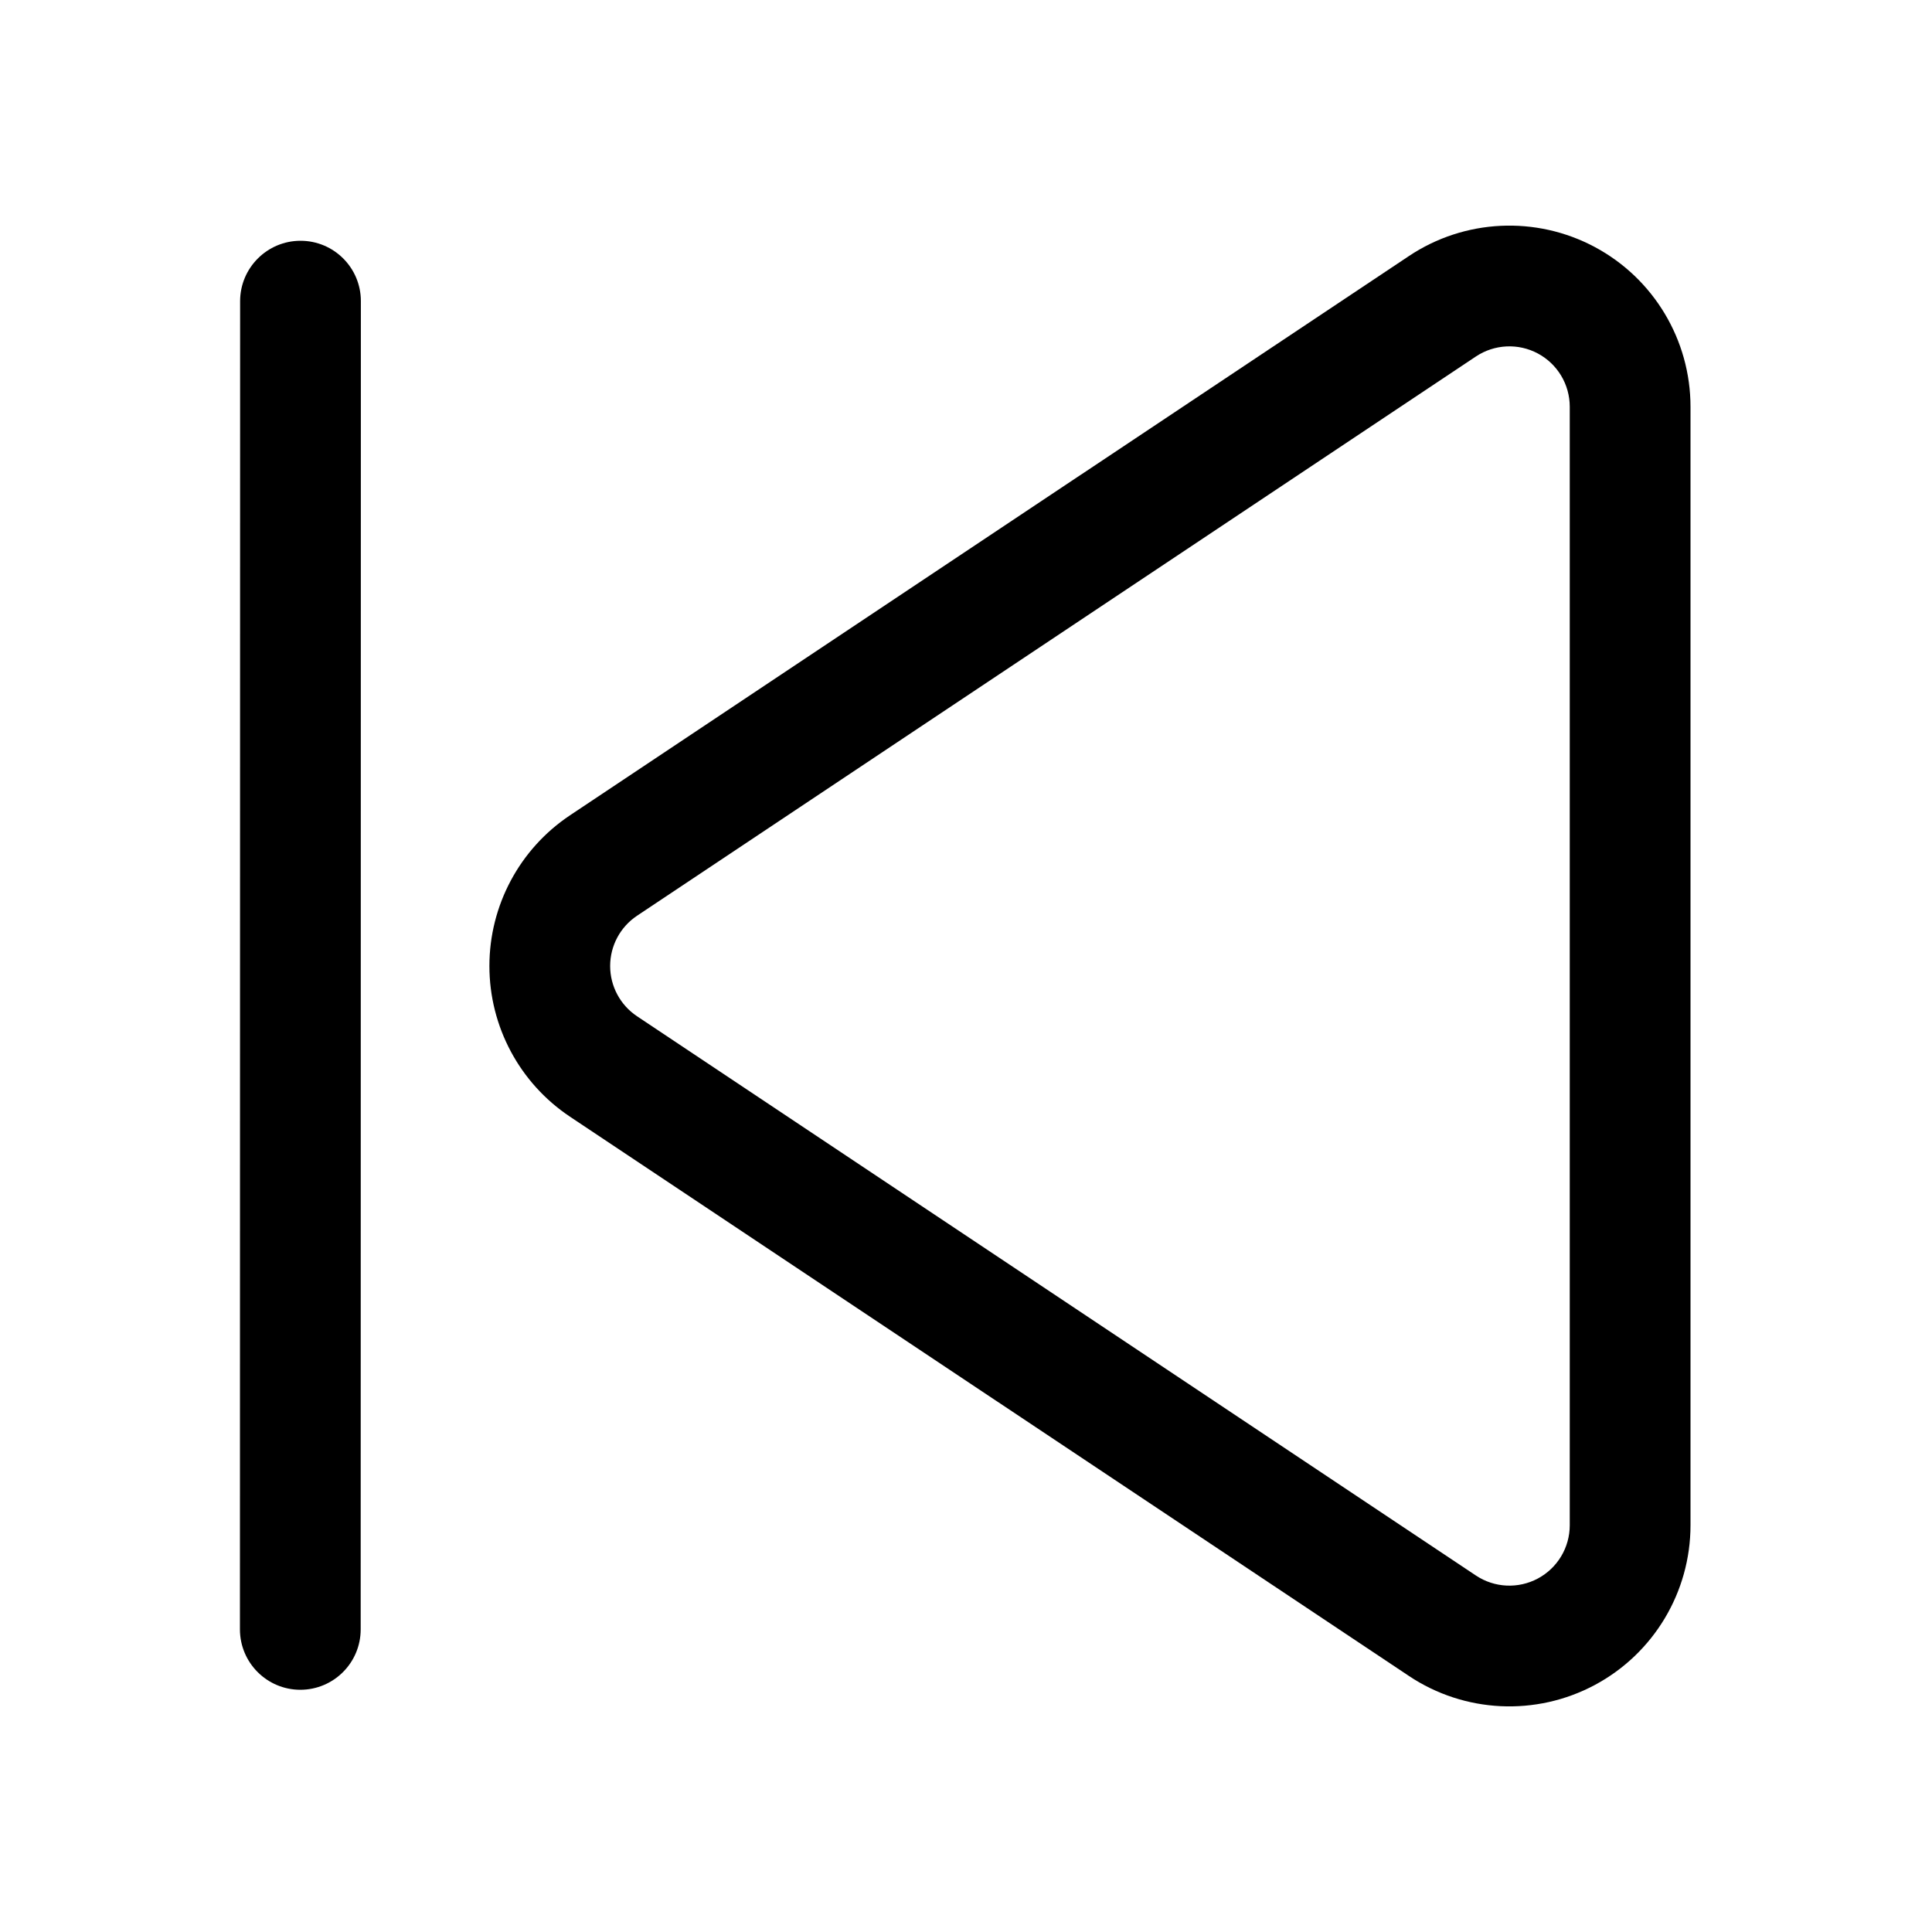
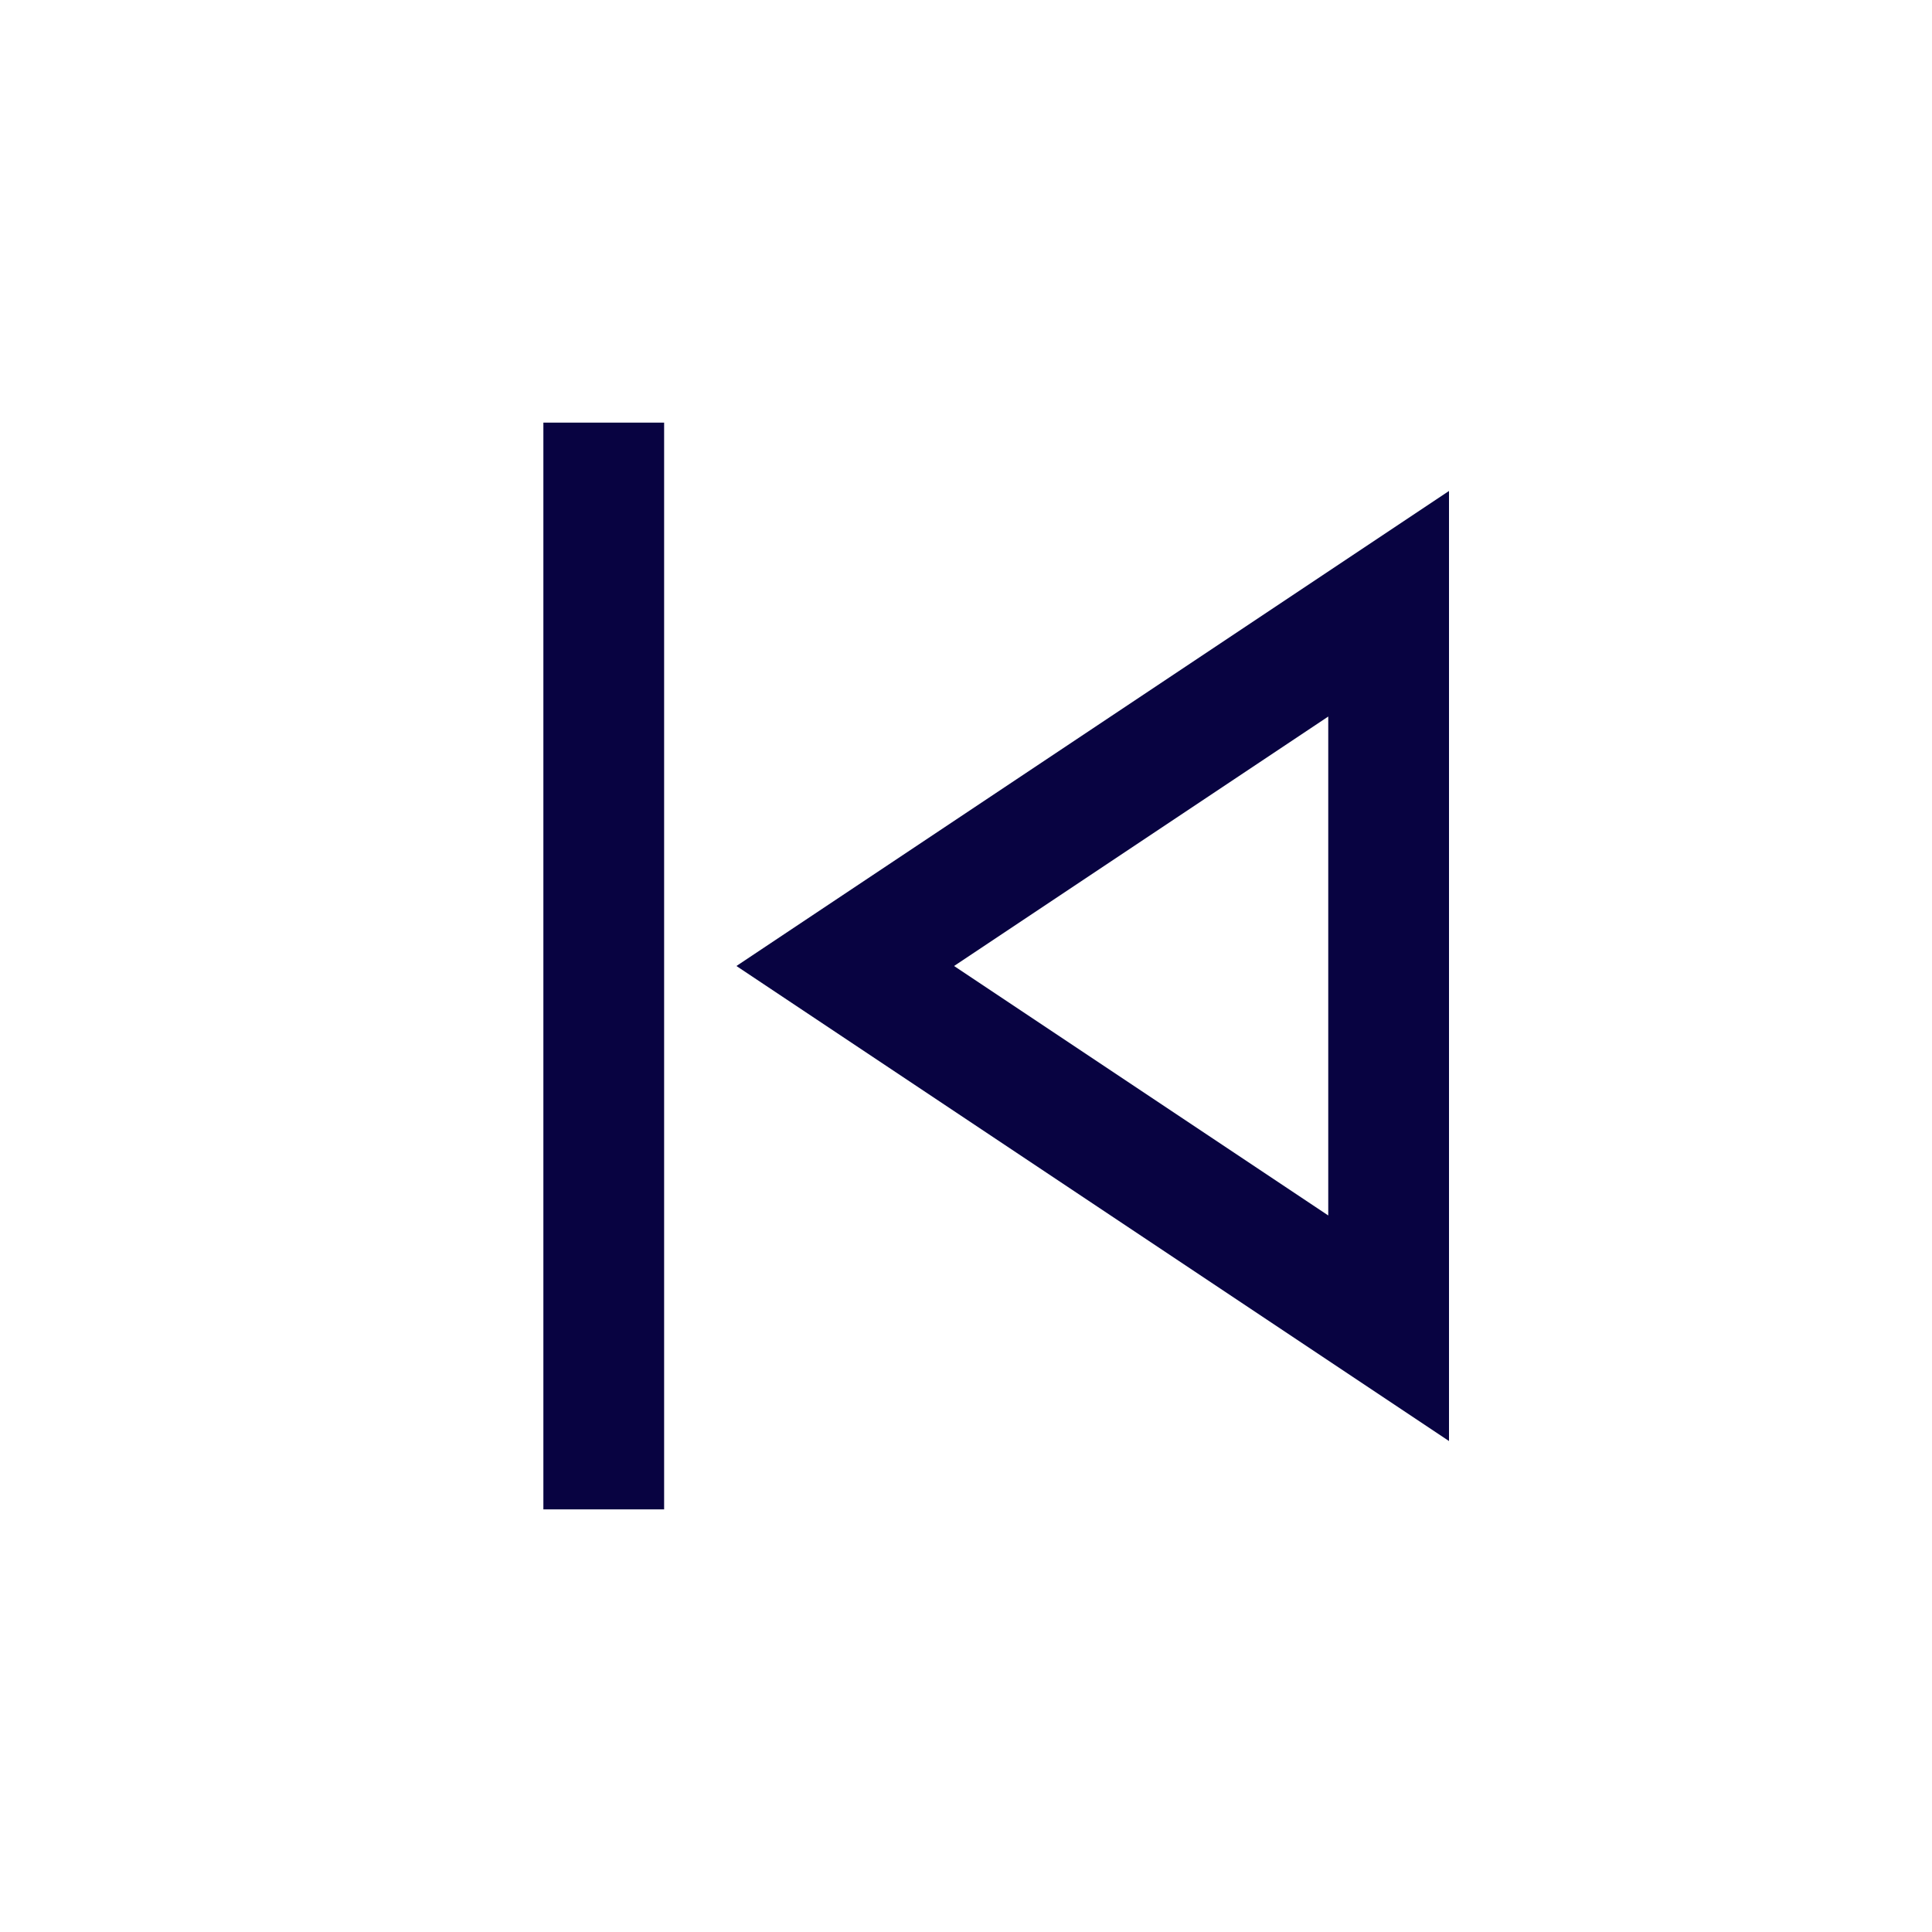
- <svg xmlns="http://www.w3.org/2000/svg" fill="#000000" width="800px" height="800px" viewBox="0 0 32 32" style="fill-rule:evenodd;clip-rule:evenodd;stroke-linejoin:round;stroke-miterlimit:2;" version="1.1" xml:space="preserve">
-   <g id="Icon">
-     <path d="M9.441,13.504c-0.834,0.556 -1.335,1.493 -1.335,2.496c-0,1.003 0.501,1.94 1.335,2.496l13.895,9.263c0.92,0.614 2.104,0.671 3.08,0.149c0.975,-0.522 1.584,-1.539 1.584,-2.645l-0,-18.526c-0,-1.106 -0.609,-2.123 -1.584,-2.645c-0.976,-0.522 -2.16,-0.465 -3.08,0.149l-13.895,9.263Zm1.11,1.664l13.894,-9.263c0.307,-0.205 0.702,-0.224 1.027,-0.05c0.325,0.174 0.528,0.513 0.528,0.882c-0,0 -0,18.526 -0,18.526c-0,0.369 -0.203,0.708 -0.528,0.882c-0.325,0.174 -0.72,0.155 -1.027,-0.05c0,0 -13.894,-9.263 -13.894,-9.263c-0.278,-0.185 -0.445,-0.498 -0.445,-0.832c-0,-0.334 0.167,-0.647 0.445,-0.832Z" />
-     <path d="M3.977,4.987l-0.003,22c0,0.552 0.448,1.001 1,1.001c0.552,-0 1,-0.448 1,-1l0.003,-22c0.001,-0.552 -0.447,-1 -0.999,-1c-0.552,-0 -1,0.448 -1.001,0.999Z" />
-   </g>
+ <svg xmlns="http://www.w3.org/2000/svg" width="800px" height="800px" viewBox="0 0 24 24" fill="none">
+   <path fill-rule="evenodd" clip-rule="evenodd" d="M6.75 5.25V18.75H8.25L8.25 5.25H6.75ZM9.148 12L18 17.901L18 6.099L9.148 12ZM16.5 8.901L16.5 15.099L11.852 12L16.5 8.901Z" fill="#080341" />
</svg>
